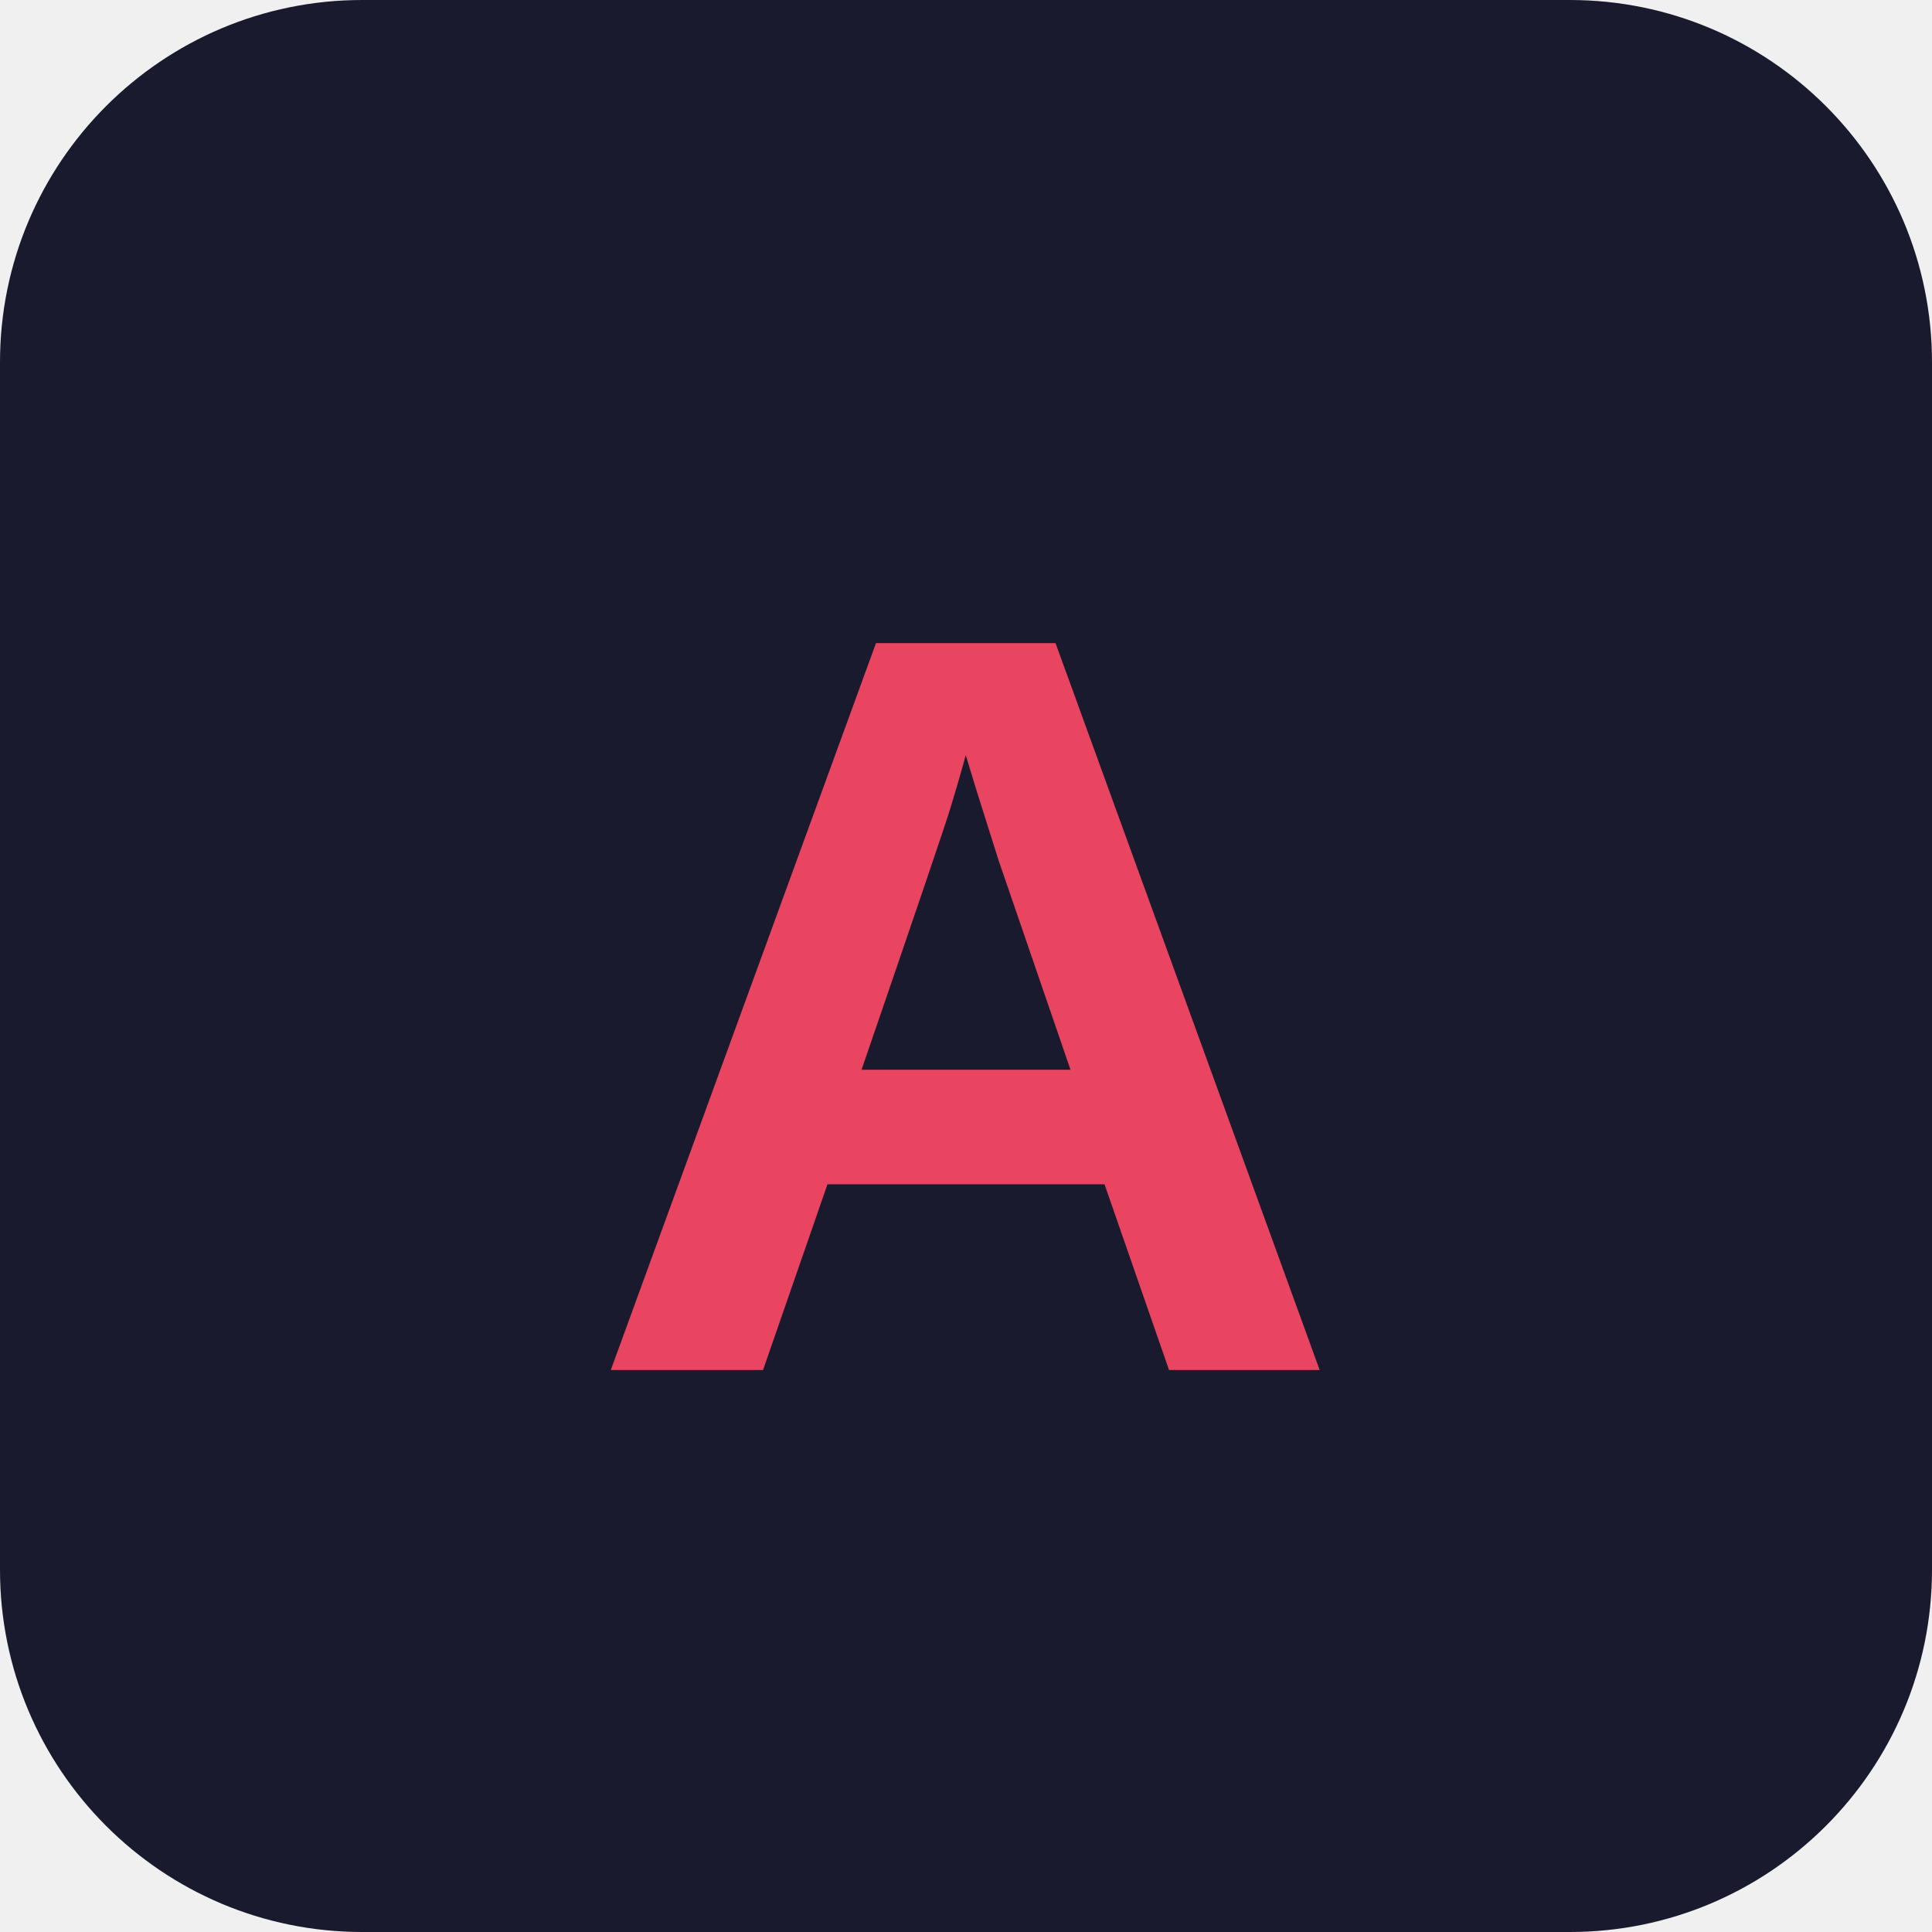
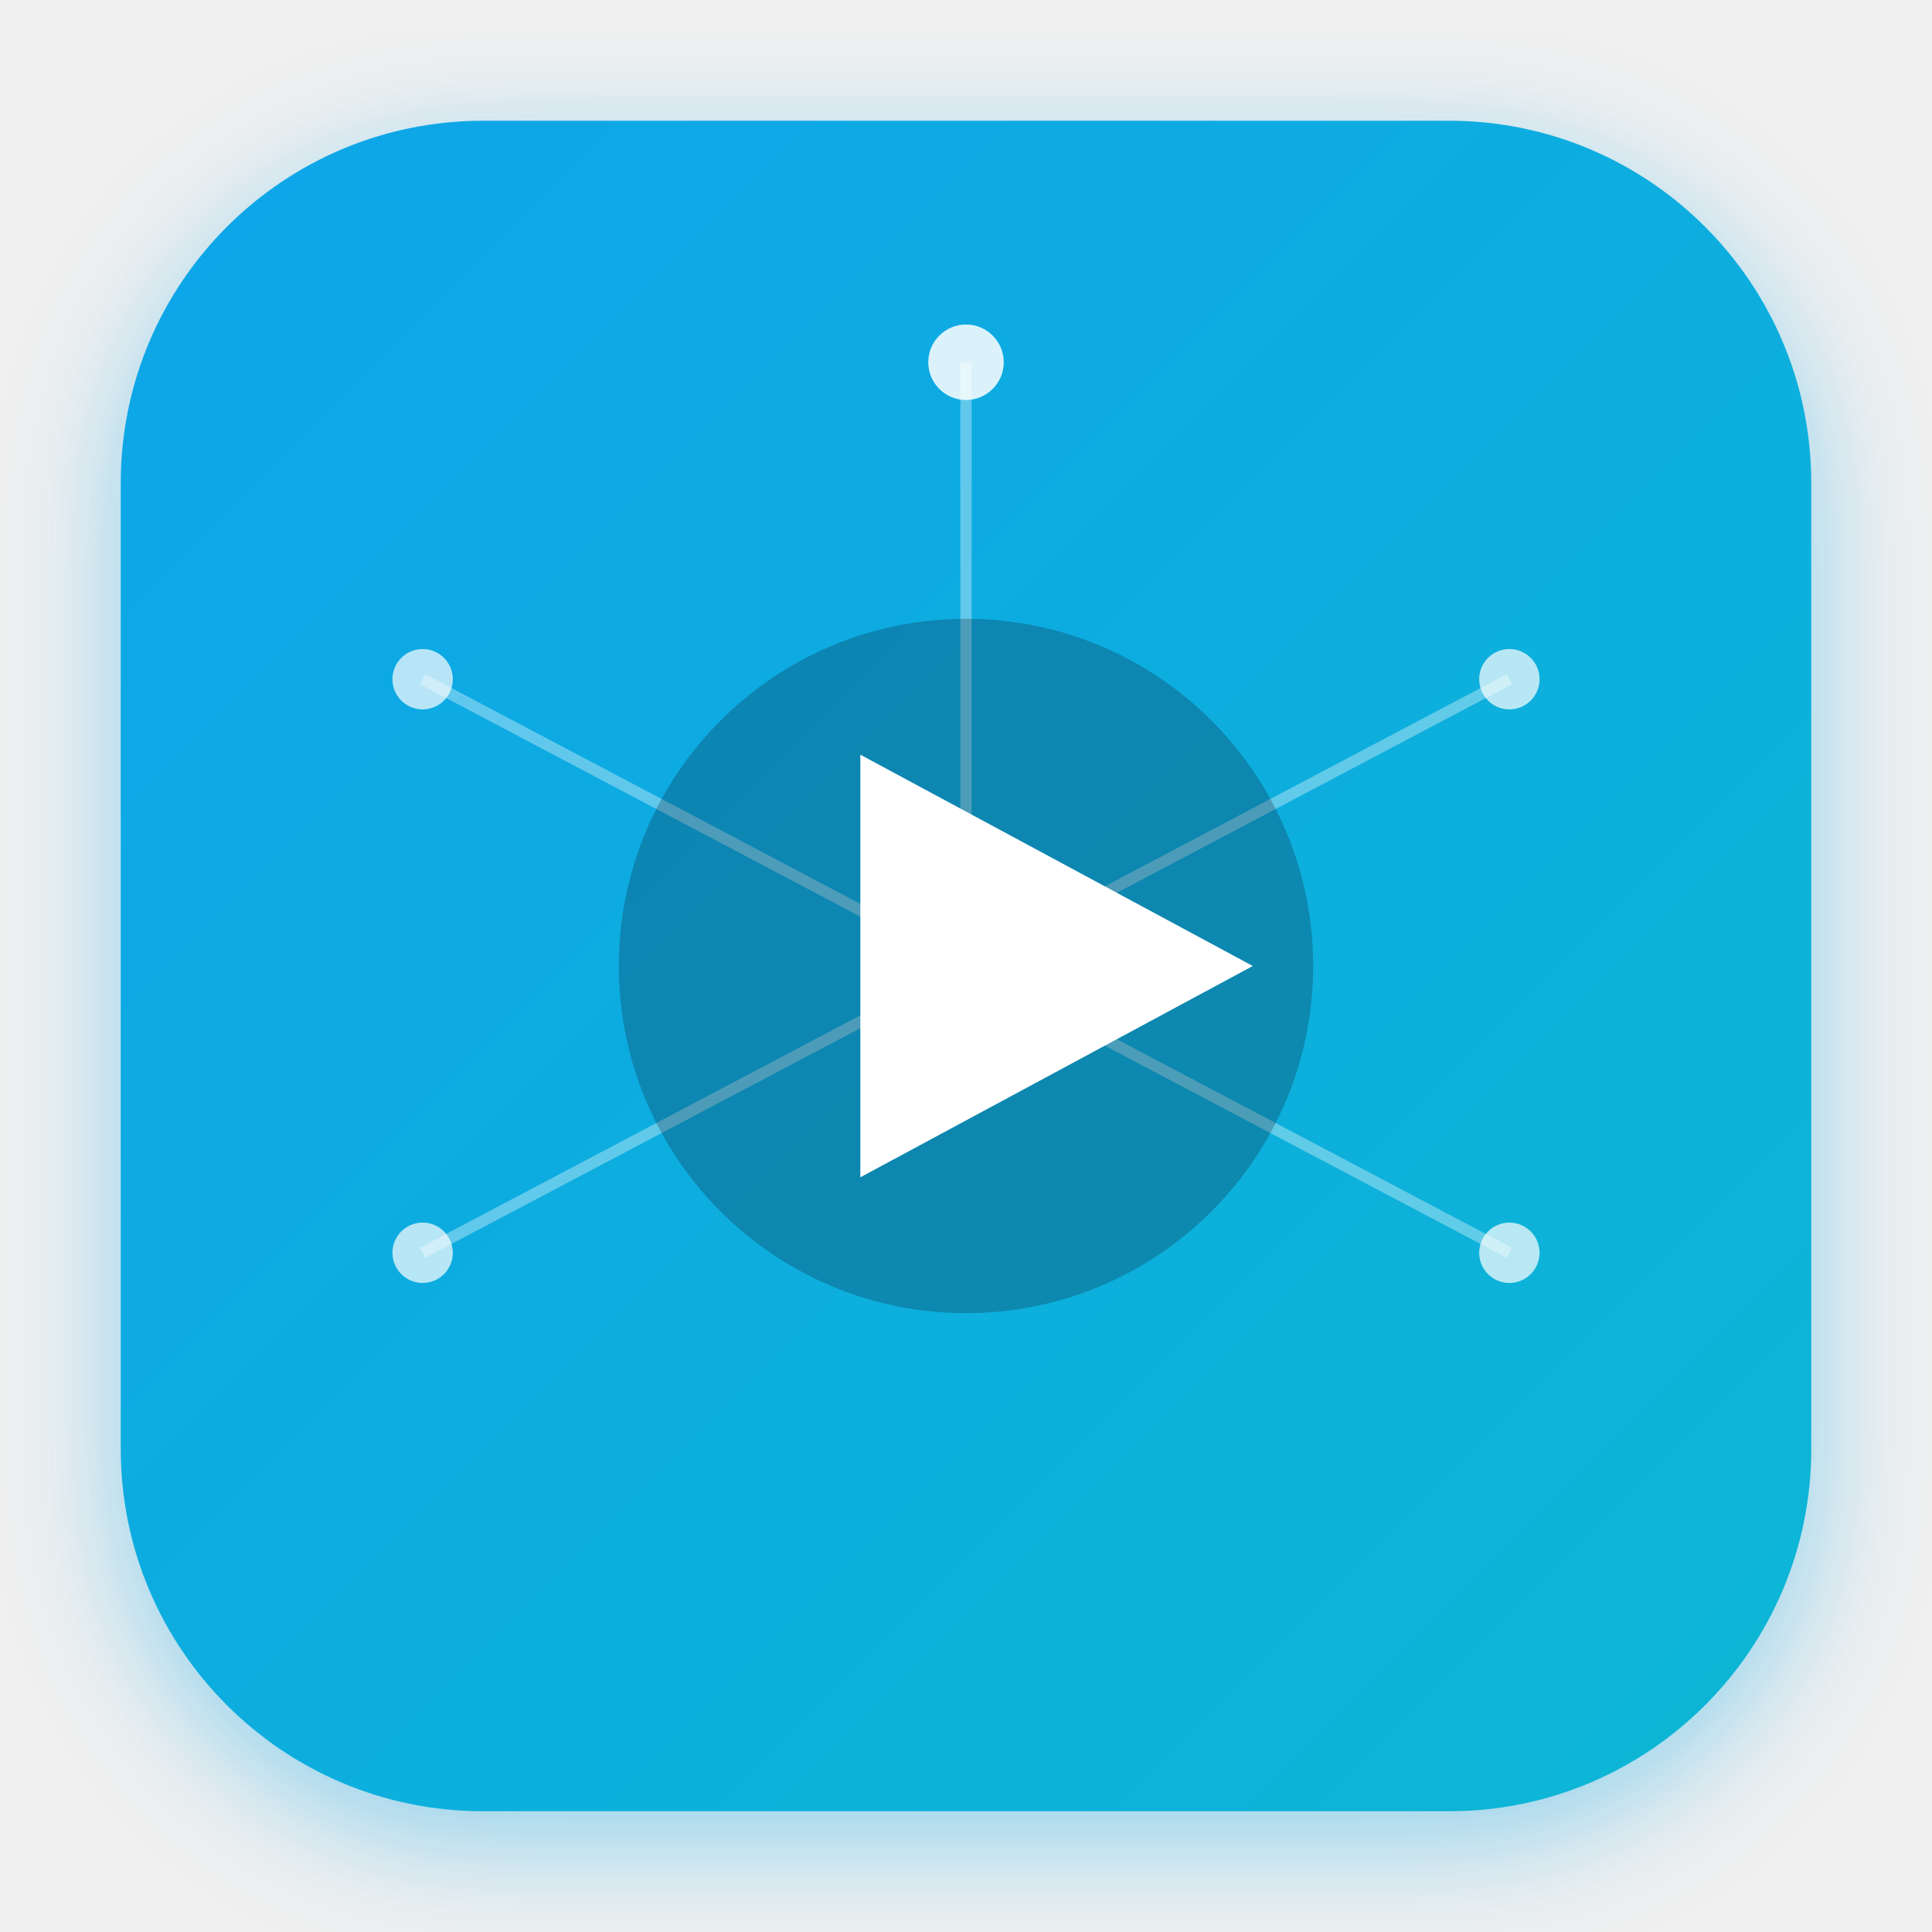
- <svg xmlns="http://www.w3.org/2000/svg" width="512" height="512" viewBox="0 0 512 512">
-   <rect width="512" height="512" rx="96" fill="#1a1a2e" />
-   <text x="256" y="266" font-family="Arial, sans-serif" font-size="280" font-weight="bold" fill="#e94560" text-anchor="middle" dominant-baseline="central">A</text>
+ <svg xmlns="http://www.w3.org/2000/svg" viewBox="0 0 512 512">
+   <defs>
+     <linearGradient id="bgGrad" x1="0%" y1="0%" x2="100%" y2="100%">
+       <stop offset="0%" style="stop-color:#0ea5e9" />
+       <stop offset="100%" style="stop-color:#06b6d4" />
+     </linearGradient>
+     <filter id="shadow" x="-20%" y="-20%" width="140%" height="140%">
+       <feDropShadow dx="0" dy="8" stdDeviation="16" flood-color="#0ea5e9" flood-opacity="0.4" />
+     </filter>
+   </defs>
+   <rect x="32" y="32" width="448" height="448" rx="96" ry="96" fill="url(#bgGrad)" filter="url(#shadow)" />
+   <line x1="256" y1="256" x2="256" y2="96" stroke="rgba(255,255,255,0.35)" stroke-width="3" />
+   <line x1="256" y1="256" x2="400" y2="180" stroke="rgba(255,255,255,0.35)" stroke-width="3" />
+   <line x1="256" y1="256" x2="112" y2="180" stroke="rgba(255,255,255,0.35)" stroke-width="3" />
+   <line x1="256" y1="256" x2="400" y2="332" stroke="rgba(255,255,255,0.35)" stroke-width="3" />
+   <line x1="256" y1="256" x2="112" y2="332" stroke="rgba(255,255,255,0.35)" stroke-width="3" />
+   <circle cx="256" cy="96" r="10" fill="white" opacity="0.85" />
+   <circle cx="400" cy="180" r="8" fill="white" opacity="0.7" />
+   <circle cx="112" cy="180" r="8" fill="white" opacity="0.7" />
+   <circle cx="400" cy="332" r="8" fill="white" opacity="0.7" />
+   <circle cx="112" cy="332" r="8" fill="white" opacity="0.7" />
+   <circle cx="256" cy="256" r="92" fill="rgba(15,23,42,0.25)" />
+   <path d="M228 200 L332 256 L228 312 Z" fill="white" />
</svg>
